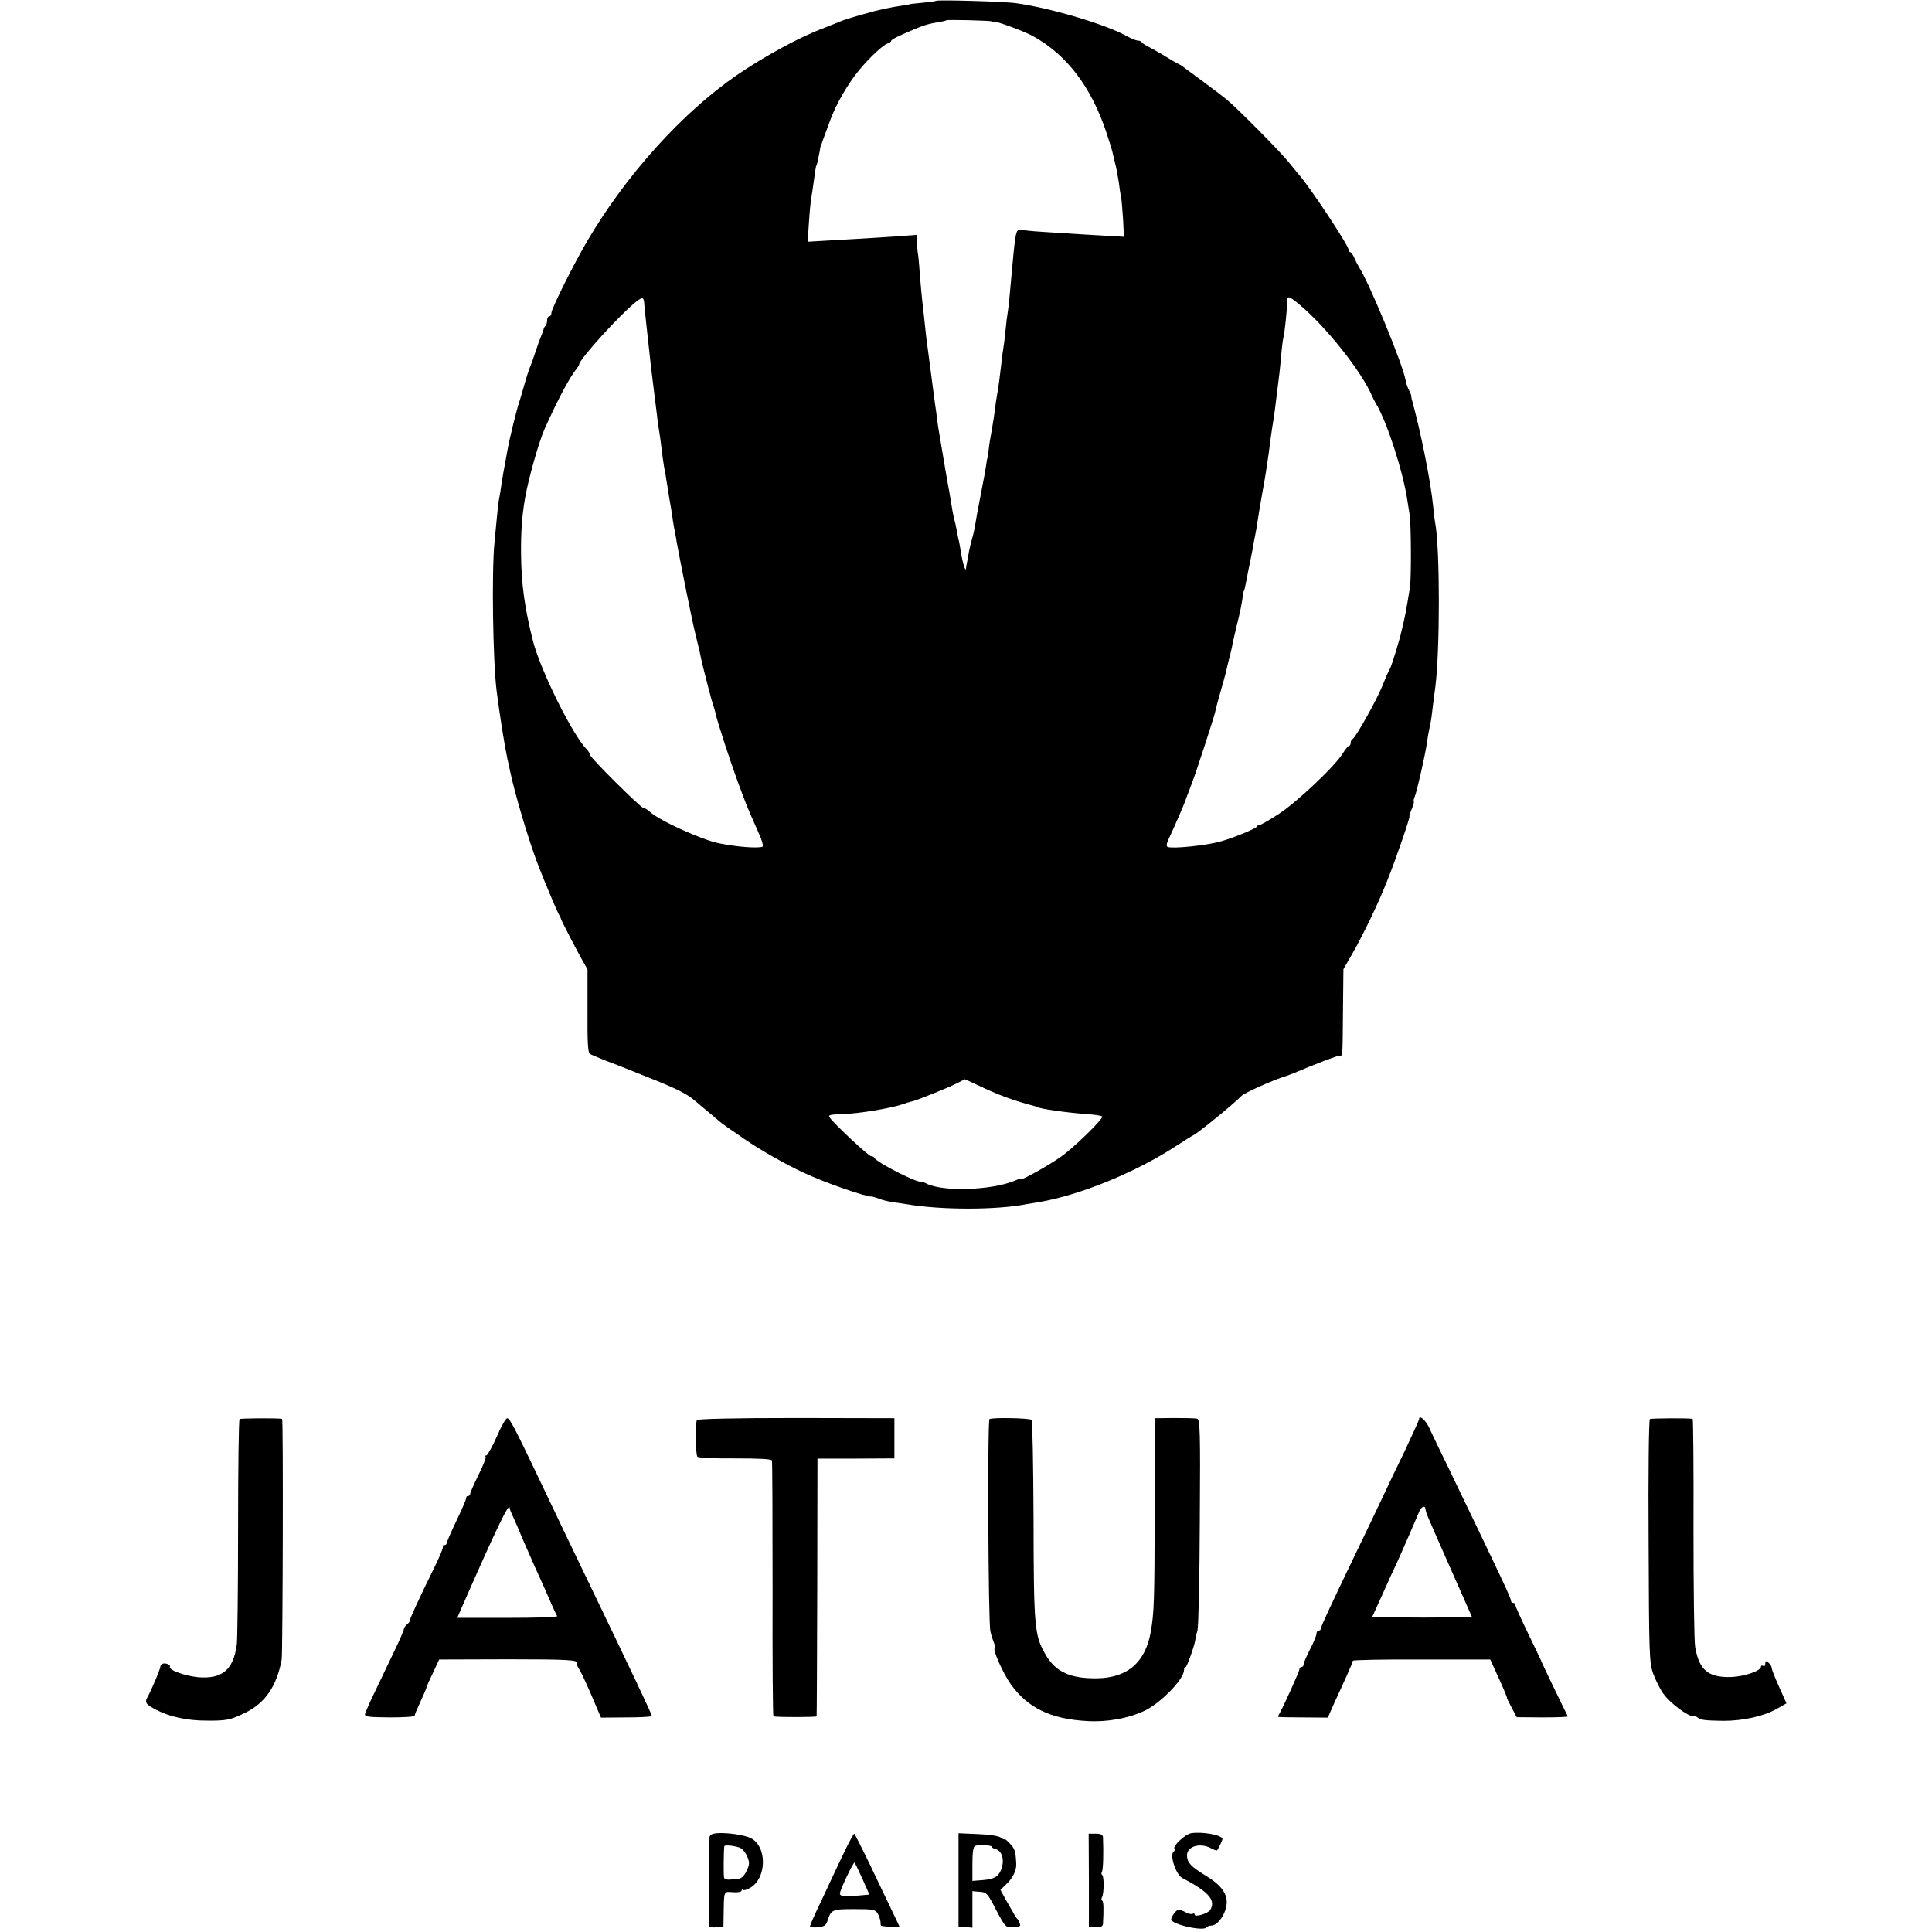
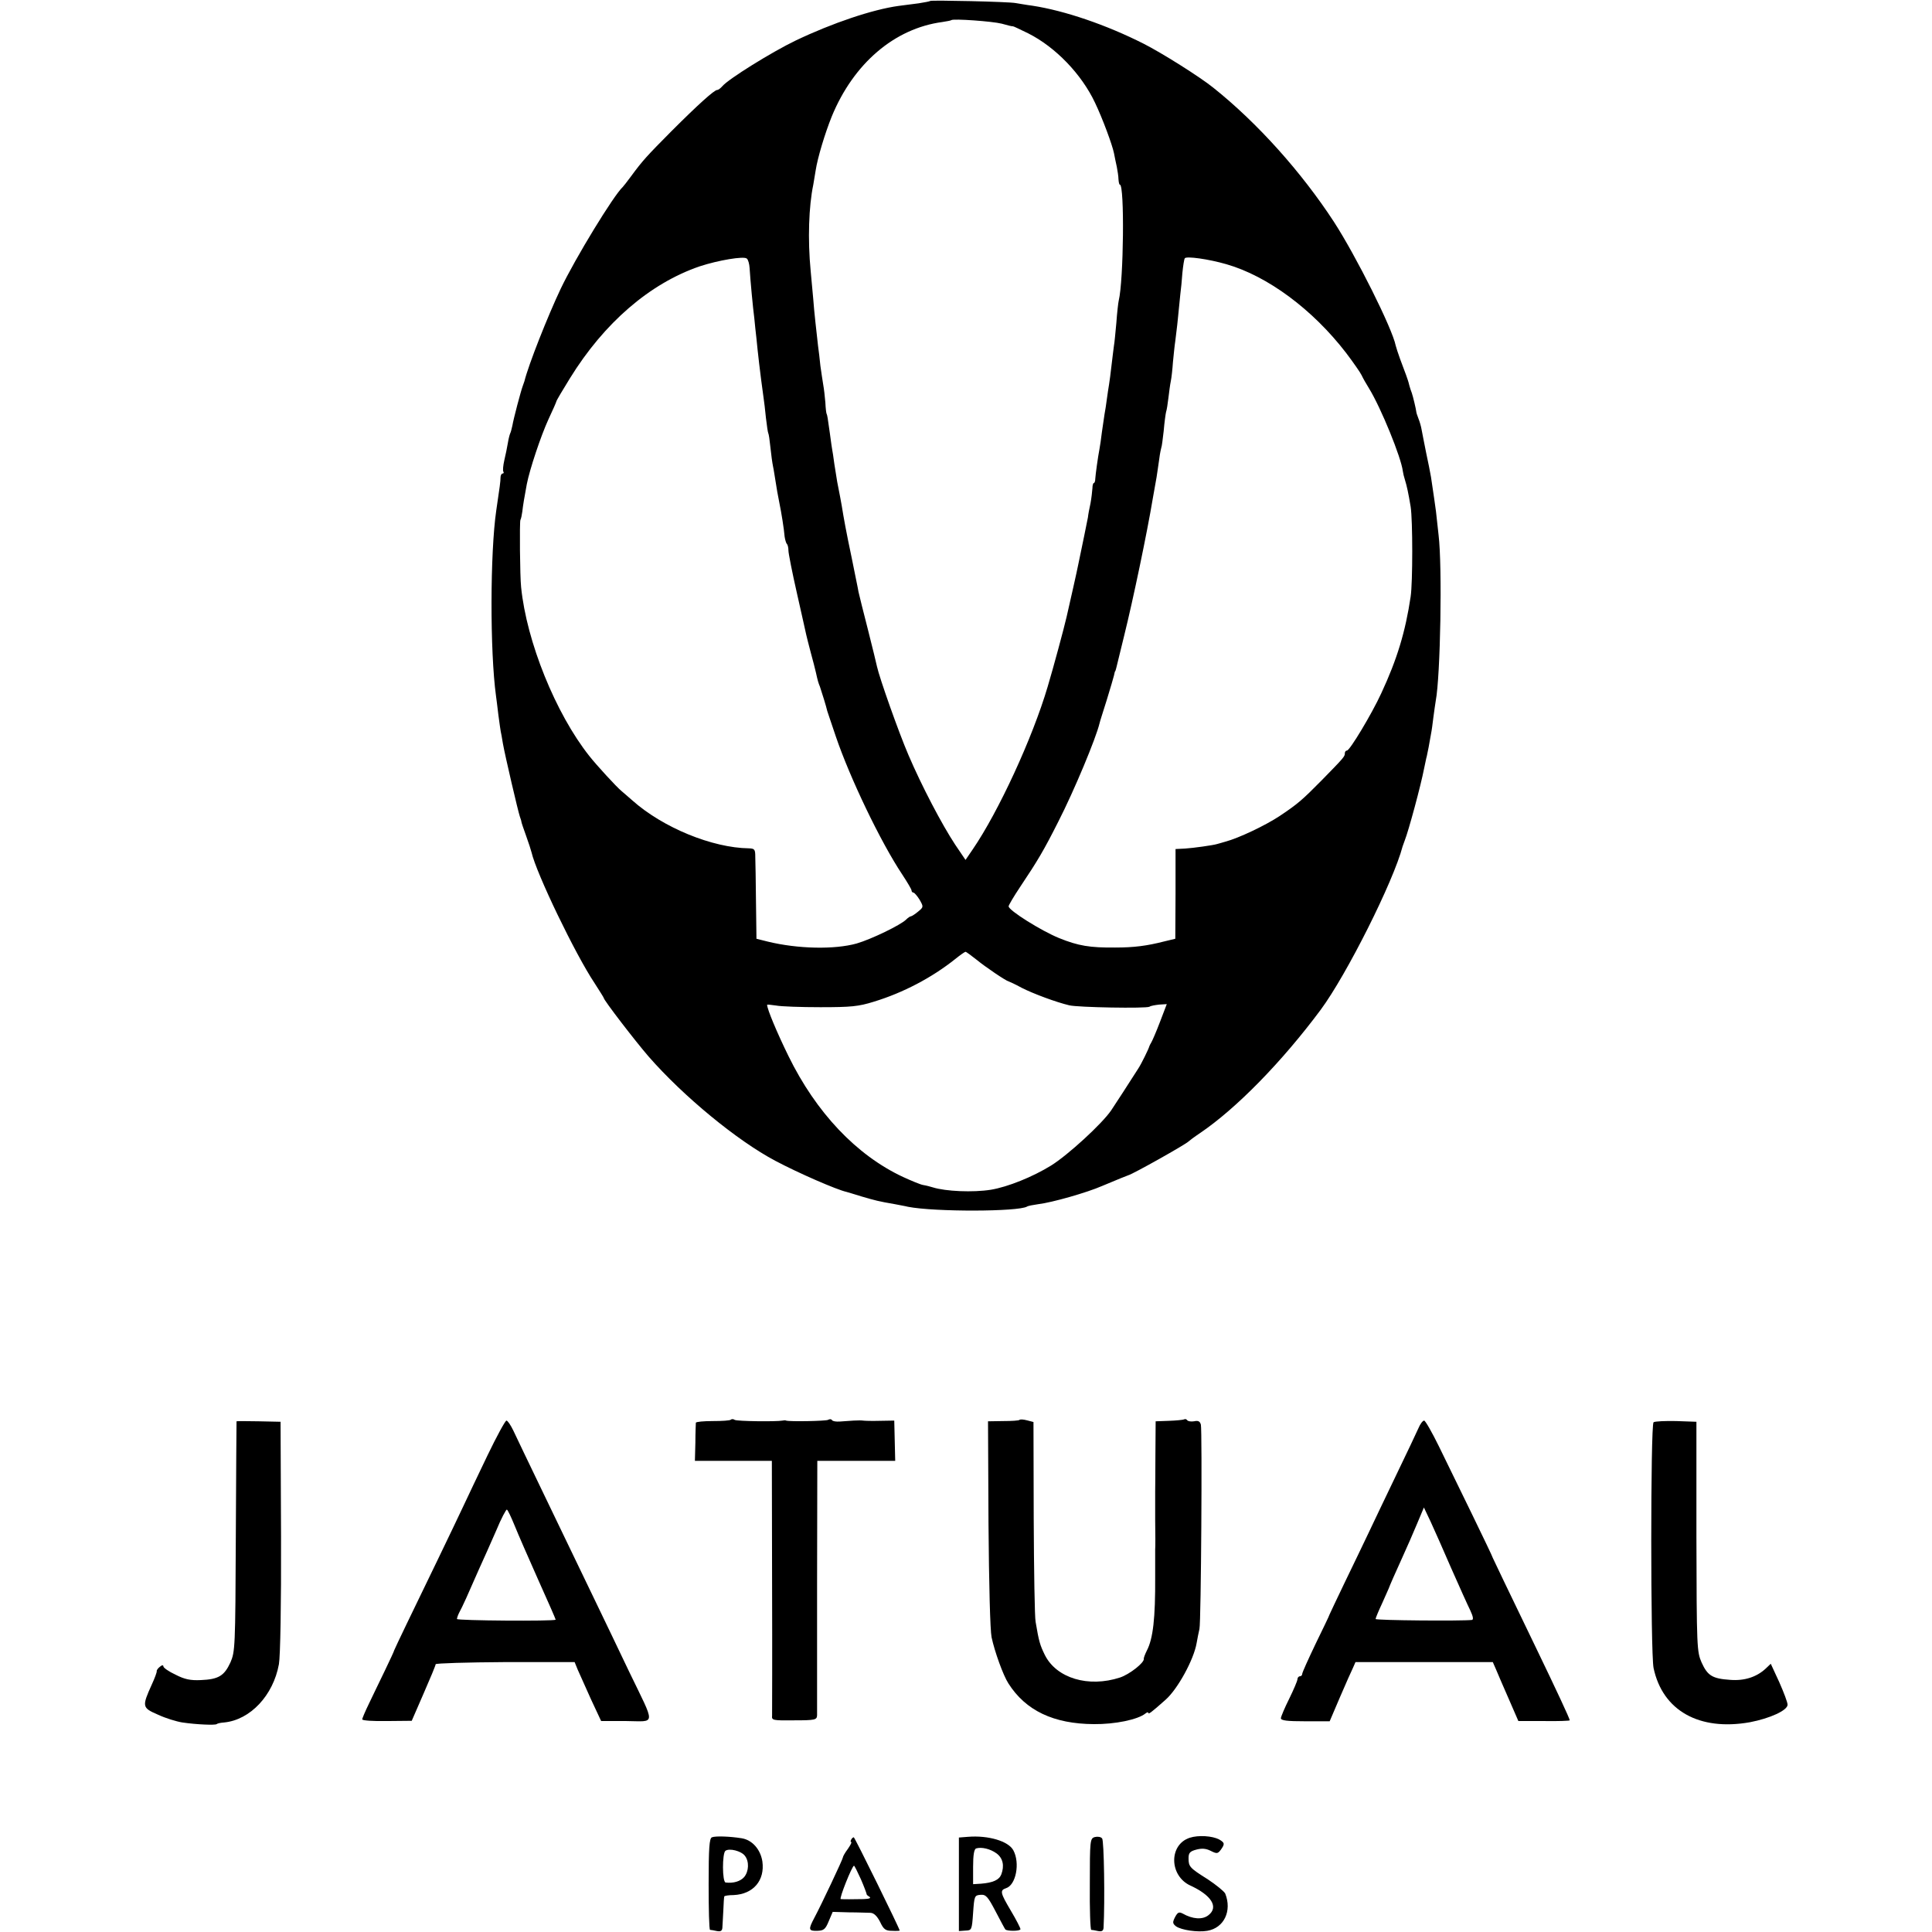
- <svg xmlns="http://www.w3.org/2000/svg" version="1.0" width="904pt" height="904pt" viewBox="0 0 904 904" preserveAspectRatio="xMidYMid meet">
-   <g transform="translate(0,904) scale(0.1,-0.1)" fill="#000000" stroke="none">
-     <path d="M4379 9036 c-2 -2 -31 -6 -64 -9 -33 -3 -60 -6 -60 -7 0 -1 -9 -3 -20 -4 -73 -11 -118 -20 -194 -42 -47 -13 -95 -28 -106 -33 -11 -5 -47 -19 -80 -32 -113 -42 -278 -132 -408 -221 -254 -175 -516 -465 -697 -772 -64 -108 -170 -321 -170 -340 0 -9 -4 -16 -10 -16 -5 0 -10 -8 -10 -18 0 -10 -3 -22 -7 -26 -5 -4 -8 -11 -9 -14 0 -4 -5 -18 -11 -32 -6 -14 -18 -47 -27 -75 -9 -27 -20 -59 -25 -70 -5 -11 -17 -47 -26 -80 -9 -33 -21 -71 -25 -85 -12 -33 -49 -185 -56 -229 -3 -18 -8 -43 -10 -55 -5 -25 -13 -70 -19 -111 -2 -16 -6 -41 -9 -55 -3 -14 -7 -50 -10 -80 -3 -30 -8 -86 -12 -125 -14 -134 -8 -558 10 -700 14 -109 35 -243 50 -315 3 -14 9 -38 12 -55 22 -107 88 -328 129 -435 28 -74 87 -214 98 -235 6 -11 12 -22 12 -25 2 -8 59 -119 93 -181 l31 -55 0 -194 c-1 -154 2 -196 12 -202 12 -6 84 -36 92 -38 1 0 81 -31 177 -70 132 -52 186 -79 220 -109 25 -21 61 -52 80 -67 19 -16 37 -31 40 -34 3 -3 19 -14 35 -26 17 -11 53 -36 80 -55 66 -46 194 -119 275 -156 100 -47 293 -114 320 -112 3 0 18 -4 33 -10 15 -6 47 -14 70 -17 23 -3 51 -7 62 -9 160 -27 415 -27 555 0 14 2 41 7 60 10 192 32 456 140 645 264 39 25 75 48 80 50 19 8 192 149 225 184 14 14 160 79 205 91 6 2 21 8 35 13 118 50 206 83 217 83 16 0 15 -15 17 215 l2 190 43 75 c52 91 123 239 162 339 39 96 109 301 104 301 -2 0 3 16 11 35 8 19 12 35 9 35 -2 0 0 12 6 26 11 30 46 186 55 242 5 38 10 63 17 97 3 11 8 49 12 85 5 36 9 74 11 85 22 172 22 641 0 765 -3 14 -7 50 -10 80 -12 122 -60 358 -101 505 -1 6 -2 12 -2 15 0 3 -5 14 -11 26 -6 11 -13 32 -15 45 -14 77 -172 459 -218 529 -5 8 -15 27 -22 43 -6 15 -15 27 -19 27 -4 0 -8 5 -8 12 0 20 -186 301 -235 354 -5 7 -26 31 -45 55 -35 45 -246 258 -291 294 -13 11 -62 48 -109 83 -47 34 -89 66 -95 70 -5 5 -17 11 -25 15 -8 4 -33 18 -55 32 -22 14 -56 33 -75 43 -19 9 -36 20 -38 25 -2 4 -10 7 -18 7 -7 0 -30 9 -50 20 -96 55 -359 133 -519 155 -52 8 -370 17 -376 11z m261 -96 c3 -1 8 -2 12 -1 14 1 145 -47 183 -69 157 -87 270 -236 341 -447 14 -43 27 -84 29 -93 2 -8 7 -33 13 -55 6 -22 13 -62 17 -88 3 -27 8 -58 11 -70 2 -12 6 -58 9 -103 l4 -82 -67 4 c-72 4 -162 9 -311 19 -52 3 -97 8 -101 10 -3 2 -11 1 -17 -3 -10 -6 -15 -40 -29 -197 -10 -115 -14 -155 -18 -181 -3 -16 -8 -56 -11 -89 -3 -33 -8 -73 -11 -89 -3 -16 -7 -48 -9 -70 -6 -55 -14 -115 -20 -146 -3 -14 -7 -45 -10 -70 -3 -25 -10 -67 -15 -95 -5 -27 -12 -68 -14 -90 -3 -22 -5 -40 -6 -40 -1 0 -3 -9 -4 -20 -4 -29 -13 -79 -31 -170 -9 -44 -18 -96 -21 -115 -3 -19 -9 -48 -14 -65 -5 -16 -12 -46 -16 -65 -3 -19 -7 -42 -9 -50 -2 -8 -4 -22 -5 -30 -2 -19 -16 27 -24 77 -3 21 -8 49 -12 63 -3 14 -7 35 -9 47 -2 11 -6 29 -9 40 -5 17 -12 56 -21 113 -2 14 -6 36 -9 50 -4 21 -18 104 -41 241 -3 14 -7 43 -10 65 -2 21 -7 55 -10 74 -2 19 -7 54 -10 76 -9 67 -14 108 -31 236 -3 24 -7 66 -10 93 -3 28 -7 64 -9 80 -2 17 -7 71 -11 120 -3 50 -8 97 -10 105 -1 8 -3 30 -3 48 l-1 33 -92 -7 c-121 -8 -190 -12 -316 -19 l-103 -6 6 88 c3 48 8 99 10 113 3 14 8 45 11 70 9 65 12 85 14 85 2 0 9 32 15 65 2 14 4 26 6 28 1 1 2 5 4 10 2 8 7 21 41 113 28 75 82 168 134 231 49 59 111 117 132 124 10 3 18 9 18 13 0 6 39 26 125 61 34 14 57 20 94 26 20 3 37 7 39 9 4 4 205 -1 212 -5z m-1625 -1328 c1 -15 6 -58 10 -97 4 -38 9 -83 11 -100 4 -43 13 -118 24 -205 5 -41 12 -95 15 -120 2 -25 7 -54 9 -65 2 -11 7 -47 11 -80 4 -32 8 -66 10 -75 1 -8 5 -31 9 -50 3 -19 8 -52 12 -74 3 -21 7 -47 9 -56 2 -10 7 -40 11 -67 3 -26 9 -57 11 -68 2 -11 7 -33 9 -50 17 -93 75 -383 88 -432 8 -32 17 -69 20 -83 9 -45 14 -67 36 -151 12 -46 24 -91 27 -99 3 -8 8 -23 10 -33 6 -34 64 -212 104 -322 44 -119 42 -114 92 -227 23 -50 31 -78 24 -80 -25 -8 -117 -1 -202 16 -81 16 -281 107 -325 148 -11 10 -24 18 -30 18 -12 0 -250 236 -250 249 0 5 -6 16 -14 24 -66 66 -216 368 -252 507 -39 154 -55 268 -56 410 -1 95 4 173 18 255 15 91 66 269 93 330 67 148 119 244 151 282 5 7 10 15 10 18 0 23 192 234 265 292 33 26 38 24 40 -15z m3064 4 c125 -104 292 -314 341 -429 6 -12 14 -29 19 -37 50 -82 126 -316 146 -450 2 -14 7 -45 11 -70 7 -48 8 -299 1 -340 -19 -117 -21 -127 -37 -194 -13 -59 -50 -177 -59 -191 -4 -5 -18 -37 -31 -70 -26 -67 -128 -248 -141 -253 -5 -2 -9 -10 -9 -18 0 -8 -4 -14 -8 -14 -4 0 -16 -15 -27 -32 -33 -58 -217 -232 -302 -287 -45 -29 -85 -52 -89 -51 -4 1 -10 -2 -13 -8 -7 -11 -119 -56 -176 -71 -69 -18 -218 -33 -241 -24 -8 3 -6 16 6 41 24 51 67 149 75 172 2 6 9 25 32 85 20 52 102 304 108 330 2 11 13 54 25 95 12 41 23 82 25 90 2 8 8 33 13 55 6 22 13 51 16 65 2 14 12 57 21 95 19 77 25 107 30 145 2 14 4 25 5 25 2 0 6 16 14 59 3 16 10 54 17 85 6 30 13 64 14 75 2 12 6 32 9 46 3 14 8 43 11 65 3 22 12 76 20 120 8 44 17 94 19 110 10 63 15 102 21 150 4 28 9 64 12 80 3 17 6 41 8 55 2 14 6 50 10 80 11 86 14 110 20 180 3 36 8 72 10 80 6 20 18 139 18 168 -1 30 8 28 56 -12z m-1503 -3654 c94 -45 166 -72 267 -98 4 -1 8 -2 10 -4 11 -8 141 -27 245 -34 29 -2 56 -7 59 -10 9 -8 -130 -144 -192 -188 -53 -38 -185 -112 -185 -104 0 3 -15 -1 -33 -9 -109 -45 -337 -52 -412 -13 -11 6 -21 10 -23 9 -12 -11 -211 90 -220 111 -2 4 -9 8 -16 8 -11 0 -168 146 -193 180 -10 13 -1 15 59 17 75 2 219 26 278 45 19 7 40 13 45 14 20 3 171 64 210 84 21 11 40 20 40 20 1 0 28 -13 61 -28z" />
-     <path d="M1121 2400 c-4 -3 -7 -232 -7 -510 0 -278 -3 -523 -6 -545 -16 -118 -68 -162 -180 -153 -62 6 -141 34 -133 49 6 9 -24 21 -36 13 -5 -3 -9 -9 -9 -14 0 -10 -43 -112 -61 -143 -13 -23 -6 -33 43 -58 64 -33 146 -50 233 -50 96 -1 113 3 183 37 93 46 147 124 170 249 5 33 8 1125 2 1126 -21 4 -193 3 -199 -1z" />
-     <path d="M2325 2319 c-22 -49 -44 -89 -49 -89 -5 0 -7 -3 -4 -6 4 -3 -11 -41 -33 -85 -21 -43 -39 -83 -39 -89 0 -5 -4 -10 -10 -10 -5 0 -9 -3 -8 -7 1 -5 -19 -52 -45 -106 -26 -54 -47 -103 -47 -108 0 -5 -5 -9 -12 -9 -6 0 -9 -3 -6 -6 4 -3 -14 -46 -38 -95 -74 -150 -117 -244 -116 -251 1 -3 -5 -12 -13 -18 -8 -7 -15 -17 -15 -22 0 -6 -20 -52 -45 -104 -25 -52 -65 -136 -89 -186 -25 -51 -46 -100 -48 -108 -2 -13 15 -15 115 -16 64 0 117 3 117 8 0 4 12 33 27 65 15 32 28 63 29 68 1 6 15 37 31 70 l28 60 323 1 c279 0 333 -3 320 -19 -2 -2 4 -14 12 -27 9 -14 35 -70 59 -126 l43 -101 119 1 c65 0 119 3 119 7 0 8 -95 208 -305 644 -68 141 -112 232 -244 510 -95 198 -114 234 -127 239 -6 2 -28 -36 -49 -85z m60 -337 c0 -4 8 -23 17 -42 9 -19 28 -64 43 -100 15 -35 41 -94 57 -130 16 -36 36 -78 43 -95 25 -58 57 -130 62 -137 2 -5 -102 -8 -231 -8 l-236 0 12 29 c176 401 233 519 233 483z" />
-     <path d="M3261 2395 c-8 -11 -7 -157 2 -171 3 -5 82 -9 176 -8 114 0 171 -3 173 -10 2 -6 3 -278 3 -603 -1 -326 1 -594 4 -594 22 -5 201 -4 202 0 1 3 2 276 3 606 l1 600 180 0 180 1 0 94 0 94 -458 1 c-295 0 -461 -4 -466 -10z" />
-     <path d="M4630 2400 c-10 -6 -6 -951 4 -992 3 -15 10 -38 16 -52 5 -13 7 -26 4 -28 -9 -9 39 -117 75 -168 79 -111 187 -164 358 -173 93 -6 194 13 268 48 75 35 185 148 185 190 0 8 3 15 8 15 6 0 43 105 45 127 0 4 4 24 10 43 5 19 10 250 11 512 3 430 1 477 -13 480 -9 2 -56 3 -106 3 l-90 -1 -2 -440 c-1 -418 -3 -469 -18 -557 -25 -146 -110 -219 -255 -220 -122 -1 -190 30 -236 108 -54 92 -57 124 -58 642 -1 248 -5 455 -9 459 -9 9 -184 12 -197 4z" />
-     <path d="M6640 2400 c0 -5 -30 -71 -66 -147 -37 -76 -86 -178 -109 -228 -23 -49 -73 -153 -110 -230 -124 -257 -175 -367 -175 -376 0 -5 -4 -9 -10 -9 -5 0 -10 -6 -10 -14 0 -8 -13 -41 -30 -73 -16 -31 -30 -63 -30 -70 0 -7 -4 -13 -10 -13 -5 0 -10 -5 -10 -11 0 -9 -68 -160 -90 -201 -6 -10 -10 -19 -10 -21 0 -2 52 -3 116 -3 l117 -1 29 66 c17 36 43 94 59 129 16 35 29 67 29 71 0 4 145 7 322 6 l321 0 21 -46 c37 -80 60 -134 57 -134 -1 0 9 -20 22 -45 l24 -45 121 -1 c67 0 120 2 118 5 -9 16 -120 247 -121 251 0 3 -29 62 -63 133 -34 70 -62 132 -62 137 0 6 -4 10 -10 10 -5 0 -10 4 -10 10 0 13 -47 112 -282 600 -47 96 -93 192 -102 212 -16 34 -46 59 -46 38z m30 -422 c0 -6 8 -29 18 -51 9 -22 58 -133 108 -246 l91 -206 -113 -3 c-62 -1 -167 -1 -233 0 l-120 3 50 110 c27 61 56 124 64 140 28 61 97 221 106 243 9 23 29 30 29 10z" />
-     <path d="M7720 2400 c-5 -3 -8 -259 -6 -570 2 -526 3 -569 21 -620 11 -30 32 -73 48 -95 30 -42 111 -104 138 -105 9 0 19 -3 23 -7 11 -11 36 -14 121 -15 92 0 191 22 252 58 l42 24 -34 76 c-19 42 -35 82 -35 89 0 7 -7 18 -15 25 -12 10 -15 9 -15 -4 0 -10 -4 -14 -10 -11 -5 3 -10 2 -10 -3 0 -20 -76 -46 -139 -49 -107 -3 -150 31 -169 139 -5 24 -8 274 -8 555 1 282 -1 513 -4 514 -20 4 -194 3 -200 -1z" />
-     <path d="M3353 462 c-26 -3 -33 -8 -34 -25 0 -25 0 -398 0 -410 1 -5 16 -7 34 -5 l32 3 1 60 c2 110 -1 104 44 101 22 -2 40 2 40 7 0 6 3 7 6 4 4 -4 20 1 35 10 79 47 78 197 0 233 -32 15 -114 26 -158 22z m107 -67 c12 -4 28 -22 36 -41 12 -29 12 -37 -3 -69 -11 -22 -24 -35 -37 -36 -12 -1 -31 -3 -43 -4 -12 -1 -24 3 -25 9 -3 9 -2 125 1 147 1 7 40 4 71 -6z" />
-     <path d="M5573 462 c-26 -4 -86 -59 -78 -72 3 -5 1 -11 -3 -14 -21 -13 10 -109 41 -124 123 -64 158 -104 129 -150 -11 -16 -72 -34 -72 -21 0 6 -4 7 -10 4 -5 -3 -20 0 -32 7 -13 7 -27 13 -33 13 -9 1 -34 -32 -35 -46 -1 -23 153 -58 166 -37 3 4 13 8 22 8 32 0 72 61 72 110 0 44 -31 83 -99 124 -68 42 -85 59 -87 92 -2 45 62 64 114 35 13 -7 25 -11 27 -9 6 7 25 47 25 53 0 18 -95 36 -147 27z" />
-     <path d="M3962 398 c-17 -35 -51 -106 -75 -158 -24 -52 -56 -120 -71 -151 -14 -31 -26 -59 -26 -63 0 -4 17 -6 37 -4 30 3 38 9 46 33 16 50 22 52 125 52 88 0 98 -2 109 -21 7 -12 12 -29 13 -38 0 -10 1 -18 3 -19 26 -6 88 -8 85 -2 -2 4 -18 39 -36 76 -18 37 -64 133 -102 213 -38 79 -71 144 -73 144 -2 0 -18 -28 -35 -62z m74 -151 l32 -72 -57 -5 c-60 -6 -81 -3 -81 10 0 16 64 150 69 145 2 -3 19 -38 37 -78z" />
-     <path d="M4485 244 l0 -219 33 -2 32 -3 0 85 0 86 34 -3 c32 -2 37 -7 77 -85 43 -81 45 -83 81 -81 28 1 35 5 30 17 -3 9 -8 18 -11 21 -6 5 -11 14 -57 95 l-23 42 25 24 c33 31 51 67 49 99 -3 59 -6 68 -30 94 -14 15 -25 24 -25 20 0 -3 -7 0 -16 7 -10 8 -52 15 -108 17 l-91 4 0 -218z m155 155 c0 -4 9 -9 20 -12 26 -7 39 -44 29 -81 -13 -45 -32 -58 -88 -63 l-51 -4 0 80 c0 54 4 81 13 84 18 6 77 3 77 -4z" />
-     <path d="M5095 243 l0 -218 33 -2 c23 -1 32 3 33 15 4 72 3 105 -4 109 -4 2 -4 9 -1 15 10 15 11 99 1 105 -4 2 -4 9 -1 15 6 9 8 87 5 161 -1 12 -10 17 -34 17 l-33 0 1 -217z" />
+ <svg xmlns="http://www.w3.org/2000/svg" version="1.0" width="816pt" height="816pt" viewBox="0 0 816 816" preserveAspectRatio="xMidYMid meet">
+   <g transform="translate(0,816) scale(0.1,-0.1)" fill="#000000" stroke="none">
+     <path d="M3929 8156 c-2 -2 -24 -6 -49 -10 -25 -3 -63 -8 -85 -11 -109 -15 -279 -72 -434 -146 -102 -49 -285 -163 -310 -193 -8 -9 -17 -16 -22 -16 -12 0 -79 -60 -194 -175 -103 -104 -120 -122 -170 -190 -16 -22 -32 -42 -35 -45 -38 -35 -200 -300 -262 -430 -55 -116 -136 -321 -153 -390 -1 -3 -4 -12 -7 -20 -8 -21 -39 -138 -44 -168 -3 -14 -7 -29 -9 -32 -2 -4 -7 -22 -10 -41 -3 -19 -10 -52 -15 -73 -5 -22 -7 -44 -4 -48 3 -4 1 -8 -3 -8 -5 0 -9 -8 -9 -17 0 -16 -3 -38 -18 -139 -26 -178 -27 -595 -1 -784 1 -8 6 -44 10 -80 5 -36 9 -67 10 -70 1 -3 5 -25 9 -50 9 -51 64 -287 72 -310 3 -8 6 -17 6 -20 0 -3 9 -30 20 -60 11 -30 21 -62 23 -70 20 -88 185 -431 266 -552 21 -33 39 -61 39 -63 0 -9 132 -181 190 -248 147 -168 374 -355 535 -440 98 -52 259 -122 300 -131 6 -2 35 -10 66 -20 55 -16 69 -20 139 -32 19 -4 44 -8 55 -11 113 -22 467 -21 503 1 4 3 26 7 47 10 59 7 206 49 270 77 72 30 101 42 110 45 20 5 244 131 255 143 3 3 24 19 48 35 155 105 347 302 510 521 109 147 307 541 346 690 2 6 6 17 9 25 16 40 68 232 82 305 5 22 9 45 11 50 3 12 12 59 18 95 3 14 7 45 10 70 3 25 8 56 10 70 20 105 28 568 12 700 -4 36 -9 81 -11 100 -4 32 -10 70 -21 145 -3 17 -12 64 -21 105 -8 41 -17 85 -19 97 -2 12 -8 33 -13 45 -5 13 -9 25 -9 28 -1 11 -14 66 -19 80 -3 8 -8 22 -10 30 -2 8 -5 20 -7 25 -3 10 -5 15 -33 90 -8 22 -16 47 -18 55 -14 72 -167 378 -261 523 -137 210 -323 418 -510 567 -57 46 -218 147 -293 185 -158 80 -334 140 -471 161 -25 3 -56 9 -70 11 -30 6 -356 13 -361 9z m302 -96 c24 -7 45 -12 47 -11 1 1 30 -13 65 -30 115 -58 225 -172 282 -293 32 -67 73 -178 80 -213 3 -15 8 -41 12 -58 3 -16 7 -40 7 -52 1 -13 3 -23 6 -23 20 0 16 -404 -5 -490 -2 -8 -7 -51 -10 -94 -4 -43 -8 -86 -10 -95 -1 -9 -6 -45 -10 -81 -4 -36 -9 -74 -11 -85 -2 -11 -6 -38 -9 -60 -3 -22 -7 -51 -10 -65 -2 -14 -7 -47 -11 -75 -3 -27 -8 -59 -10 -70 -7 -36 -17 -110 -18 -127 0 -10 -3 -18 -6 -18 -3 0 -6 -10 -6 -22 -1 -13 -4 -41 -8 -63 -5 -22 -10 -49 -11 -60 -3 -17 -26 -128 -41 -200 -6 -31 -34 -154 -49 -220 -11 -48 -56 -215 -80 -295 -64 -217 -208 -529 -317 -688 l-30 -44 -44 65 c-56 85 -141 247 -197 378 -41 95 -123 327 -133 374 -2 10 -19 80 -38 155 -19 74 -37 146 -40 160 -2 14 -16 79 -29 145 -23 109 -33 164 -42 220 -3 18 -9 49 -19 100 -2 11 -7 45 -12 75 -4 30 -8 57 -9 60 -1 3 -5 34 -10 70 -9 65 -11 78 -14 83 -1 1 -4 22 -5 47 -2 25 -6 59 -9 75 -3 17 -8 53 -12 80 -3 28 -7 66 -10 85 -6 53 -17 150 -20 195 -2 22 -7 76 -11 120 -13 134 -8 274 11 365 2 13 7 41 10 60 8 53 39 156 68 228 92 224 265 372 467 399 19 3 36 6 38 8 8 7 174 -5 213 -15z m-1065 -1032 c3 -50 14 -168 20 -213 2 -22 6 -60 9 -85 5 -53 15 -143 30 -250 2 -14 7 -52 10 -85 4 -33 8 -62 10 -65 2 -3 6 -30 9 -60 3 -30 8 -66 11 -80 3 -13 7 -42 11 -65 3 -22 10 -60 15 -85 10 -49 20 -112 23 -147 2 -13 6 -26 9 -30 4 -3 7 -16 7 -28 0 -12 16 -93 36 -181 20 -87 37 -166 39 -174 2 -8 10 -42 19 -75 9 -33 19 -71 22 -85 8 -36 10 -43 17 -60 7 -20 28 -88 31 -103 2 -7 6 -19 9 -27 3 -8 15 -44 27 -80 59 -174 189 -446 281 -584 21 -32 39 -62 39 -67 0 -5 4 -9 8 -9 4 0 16 -14 26 -30 17 -30 17 -31 -6 -50 -13 -11 -26 -19 -30 -20 -4 0 -13 -6 -21 -14 -23 -23 -147 -83 -209 -101 -93 -26 -248 -23 -375 8 l-48 12 -2 155 c-1 85 -2 171 -3 191 0 32 -3 35 -27 36 -154 2 -363 87 -493 203 -14 12 -34 30 -45 39 -21 17 -107 111 -136 148 -142 179 -265 483 -288 713 -5 44 -7 276 -3 284 3 5 6 21 8 35 3 27 9 63 19 116 12 62 59 203 91 273 19 40 34 75 34 77 0 3 26 47 57 97 145 235 338 401 548 473 79 26 187 44 199 33 6 -4 11 -23 12 -40z m2014 16 c174 -50 364 -191 505 -374 31 -41 61 -84 66 -95 5 -11 19 -36 31 -55 51 -83 136 -292 143 -350 1 -8 5 -25 9 -37 8 -26 14 -53 24 -113 9 -57 9 -320 0 -380 -22 -148 -57 -264 -124 -408 -40 -87 -133 -242 -145 -242 -5 0 -9 -5 -9 -12 0 -13 -3 -17 -97 -113 -82 -83 -101 -100 -179 -152 -59 -39 -172 -93 -229 -108 -16 -5 -32 -9 -35 -10 -16 -5 -101 -17 -135 -19 l-40 -2 0 -189 -1 -190 -46 -11 c-74 -19 -128 -26 -208 -26 -106 -1 -156 7 -237 40 -76 31 -213 117 -213 134 0 5 22 42 48 81 75 112 101 156 162 277 67 131 159 352 174 415 1 6 15 49 30 97 15 49 29 96 31 105 2 10 4 18 5 18 1 0 3 7 5 15 2 8 17 69 33 135 37 149 97 435 121 580 6 33 13 74 16 90 2 17 8 50 11 75 3 25 8 47 9 50 2 3 6 35 10 70 3 36 8 72 10 80 3 8 7 35 10 60 3 25 7 56 10 70 3 14 7 50 9 80 3 30 7 71 10 90 2 19 8 62 11 95 3 33 8 78 10 100 3 22 7 64 9 93 3 29 7 56 10 61 6 10 100 -3 176 -25z m-1056 -2937 c39 -32 125 -90 136 -92 3 -1 28 -12 55 -27 49 -25 146 -61 201 -74 36 -9 325 -14 339 -6 5 4 24 7 41 9 l32 2 -29 -76 c-16 -42 -33 -81 -37 -87 -4 -6 -7 -13 -8 -16 -2 -9 -34 -75 -47 -94 -35 -55 -99 -154 -114 -176 -39 -57 -183 -189 -254 -233 -78 -48 -182 -90 -254 -102 -75 -12 -191 -7 -245 10 -10 3 -28 8 -41 10 -12 2 -50 18 -85 34 -197 92 -367 272 -484 511 -48 98 -90 198 -90 216 0 2 17 0 38 -3 20 -4 105 -7 187 -7 129 0 161 3 225 23 125 38 246 102 344 180 21 17 41 31 44 31 3 0 23 -15 46 -33z" />
+     <path d="M3087 2164 c-3 -4 -38 -6 -76 -6 -39 0 -71 -3 -72 -7 0 -3 -2 -41 -2 -84 l-2 -77 163 0 162 0 1 -527 c1 -291 0 -537 0 -549 -2 -20 2 -21 93 -20 89 0 96 2 97 21 0 11 0 257 0 548 l1 527 164 0 165 0 -2 85 -2 85 -61 -1 c-33 -1 -65 0 -71 1 -5 1 -23 1 -40 0 -16 -1 -43 -3 -58 -4 -16 -1 -30 1 -33 6 -3 5 -10 5 -17 1 -9 -5 -162 -8 -177 -3 -3 2 -9 1 -15 0 -26 -5 -192 -3 -202 3 -5 4 -13 4 -16 1z" />
+     <path d="M4306 2163 c-2 -3 -33 -5 -69 -5 l-64 -1 2 -431 c2 -259 7 -451 13 -481 13 -61 49 -161 71 -195 73 -115 191 -171 361 -172 89 -1 186 19 218 45 6 5 12 6 12 3 0 -8 10 -1 73 55 51 45 119 169 131 239 3 19 9 46 12 60 7 29 12 836 6 863 -4 14 -11 18 -29 14 -13 -2 -26 0 -29 5 -3 4 -9 6 -13 3 -5 -2 -33 -5 -64 -6 l-56 -2 -1 -141 c0 -78 -1 -148 -1 -156 0 -8 0 -62 0 -120 1 -58 1 -114 0 -125 0 -11 0 -63 0 -115 1 -175 -9 -261 -35 -311 -8 -16 -14 -32 -13 -35 3 -16 -59 -65 -100 -79 -134 -44 -269 -3 -318 95 -21 43 -25 57 -39 140 -4 19 -7 217 -8 439 l-1 405 -27 7 c-15 4 -29 5 -32 2z" />
+     <path d="M999 2157 c0 -1 -2 -220 -3 -487 -2 -470 -3 -486 -23 -532 -26 -56 -50 -71 -125 -74 -44 -2 -68 3 -107 23 -28 13 -51 29 -51 35 0 6 -6 6 -15 -2 -8 -6 -14 -15 -13 -18 1 -4 -8 -29 -21 -57 -42 -93 -41 -98 26 -127 32 -15 78 -29 103 -33 61 -9 139 -12 145 -7 3 3 17 6 32 7 110 11 207 114 231 246 6 32 10 254 9 539 l-2 485 -92 2 c-51 1 -93 1 -94 0z" />
+     <path d="M2059 2013 c-39 -82 -84 -175 -99 -208 -15 -33 -65 -136 -110 -230 -45 -93 -105 -217 -133 -275 -28 -58 -51 -107 -52 -110 0 -3 -18 -41 -39 -85 -21 -44 -52 -107 -67 -139 -16 -33 -29 -63 -29 -68 0 -5 47 -8 104 -7 l105 1 50 115 c28 64 51 119 51 124 0 4 132 8 294 9 l293 0 13 -32 c8 -18 33 -74 56 -125 l43 -92 106 0 c127 -1 125 -25 12 209 -43 91 -106 221 -139 290 -33 69 -86 179 -118 245 -57 119 -193 400 -232 483 -11 23 -24 42 -29 42 -5 0 -41 -66 -80 -147z m114 -295 c14 -35 59 -138 100 -230 42 -93 75 -169 74 -169 -9 -7 -417 -4 -417 3 0 4 4 16 9 26 5 9 19 37 30 62 11 25 35 79 53 120 19 41 52 116 74 166 21 51 42 90 45 88 4 -2 18 -32 32 -66z" />
+     <path d="M5991 2128 c-8 -18 -50 -107 -94 -198 -44 -91 -96 -201 -117 -245 -21 -44 -66 -138 -101 -210 -34 -71 -63 -132 -64 -135 0 -3 -27 -58 -58 -122 -31 -65 -57 -122 -57 -128 0 -5 -4 -10 -10 -10 -5 0 -10 -6 -10 -12 0 -7 -16 -44 -35 -83 -19 -38 -35 -76 -35 -82 0 -10 27 -13 103 -13 l103 0 44 103 c24 56 49 112 55 124 l10 23 290 0 290 0 14 -32 c7 -18 32 -74 54 -125 l40 -92 109 0 c59 -1 108 1 108 3 0 7 -56 127 -140 301 -130 269 -183 380 -185 385 0 3 -40 86 -88 185 -48 99 -111 228 -140 287 -29 59 -57 108 -62 108 -6 0 -17 -15 -24 -32z m139 -593 c34 -77 70 -157 80 -177 12 -26 14 -38 7 -40 -42 -5 -407 -2 -407 4 0 4 12 33 27 65 14 32 27 60 28 63 5 14 26 62 57 130 19 41 47 106 63 144 l29 69 28 -59 c15 -33 55 -122 88 -199z" />
+     <path d="M6984 2153 c-13 -10 -13 -974 0 -1038 38 -180 193 -267 407 -229 84 16 159 50 159 74 0 10 -16 52 -35 95 l-36 78 -22 -21 c-38 -35 -89 -52 -150 -47 -75 5 -95 18 -120 73 -20 46 -21 62 -22 532 l0 485 -85 3 c-47 1 -90 -1 -96 -5z" />
+     <path d="M3007 400 c-11 -4 -14 -45 -14 -197 0 -106 2 -193 6 -194 3 0 16 -2 29 -5 16 -3 22 1 23 14 1 9 2 42 4 72 1 30 3 57 4 60 0 3 19 6 40 6 83 4 132 62 121 142 -8 51 -43 91 -88 98 -50 8 -110 10 -125 4z m139 -78 c19 -24 17 -66 -3 -90 -16 -18 -45 -27 -78 -23 -15 1 -15 124 -1 134 17 12 67 -1 82 -21z" />
+     <path d="M4088 402 l-38 -3 0 -197 0 -198 28 2 c26 1 27 2 32 75 5 71 6 74 31 76 23 2 31 -7 64 -70 21 -40 39 -74 41 -76 7 -8 64 -8 64 1 0 5 -18 40 -40 77 -45 76 -48 87 -21 96 42 13 60 106 31 160 -21 39 -106 64 -192 57z m121 -70 c27 -20 34 -52 20 -89 -9 -23 -35 -35 -86 -39 l-33 -2 0 73 c0 50 4 75 13 78 23 7 60 -2 86 -21z" />
+     <path d="M4624 401 c-20 -6 -21 -13 -21 -199 -1 -105 2 -192 6 -193 3 0 16 -2 29 -5 16 -3 22 1 23 14 6 114 2 368 -6 377 -5 7 -19 9 -31 6z" />
+     <path d="M5025 398 c-89 -29 -87 -161 3 -202 89 -41 120 -91 76 -125 -25 -20 -67 -17 -109 7 -16 8 -21 5 -32 -15 -11 -22 -11 -27 4 -39 23 -16 91 -26 132 -19 71 12 105 84 76 157 -4 9 -37 36 -73 60 -78 49 -82 54 -82 90 0 22 6 29 33 36 23 6 40 5 60 -5 26 -13 30 -13 43 4 18 25 17 30 -7 44 -29 15 -87 19 -124 7z" />
+     <path d="M3595 390 c-3 -5 -3 -10 0 -10 4 0 -3 -13 -14 -29 -12 -16 -21 -32 -21 -36 0 -7 -91 -200 -121 -256 -26 -49 -24 -55 13 -54 27 1 34 6 48 40 l17 40 69 -2 c38 0 79 -2 91 -2 14 -1 27 -13 40 -38 15 -32 23 -38 51 -38 17 -1 32 0 32 1 0 8 -190 394 -194 394 -3 0 -8 -4 -11 -10z m41 -167 c14 -32 24 -60 24 -62 -1 -2 4 -8 12 -12 8 -6 0 -9 -24 -10 -47 -1 -85 -1 -97 0 -8 1 48 141 56 141 2 0 15 -26 29 -57z" />
  </g>
</svg>
